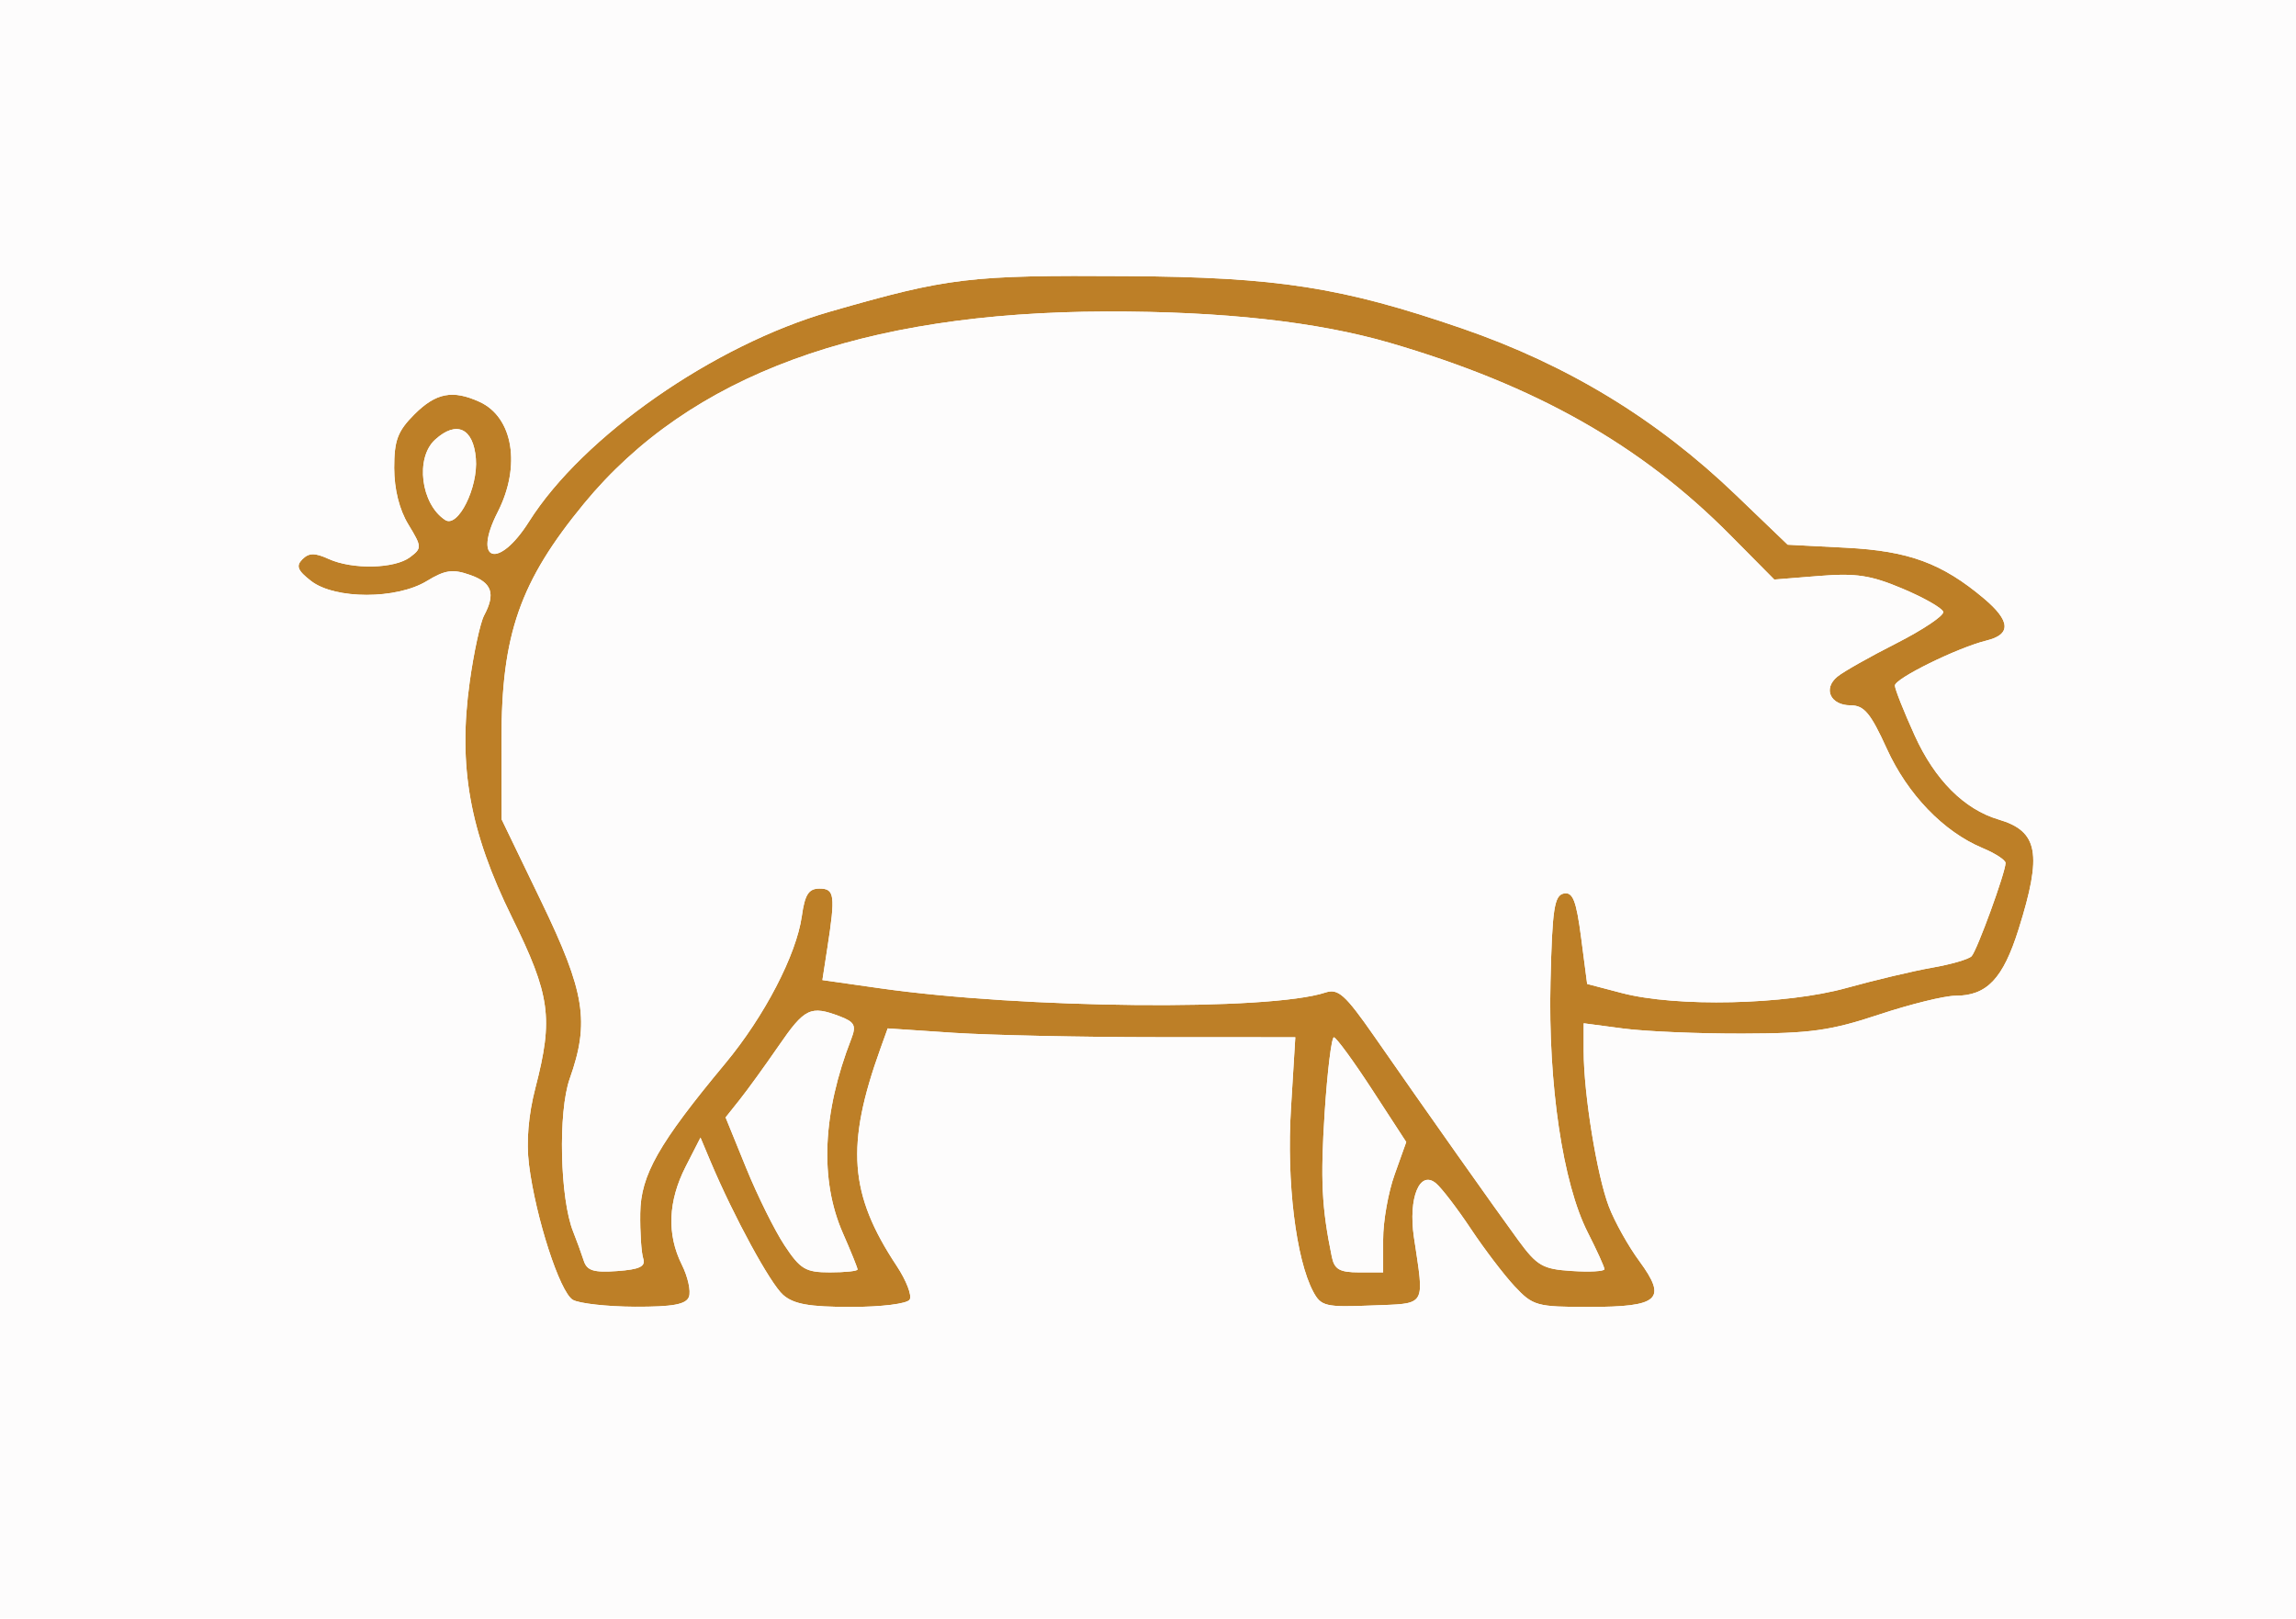
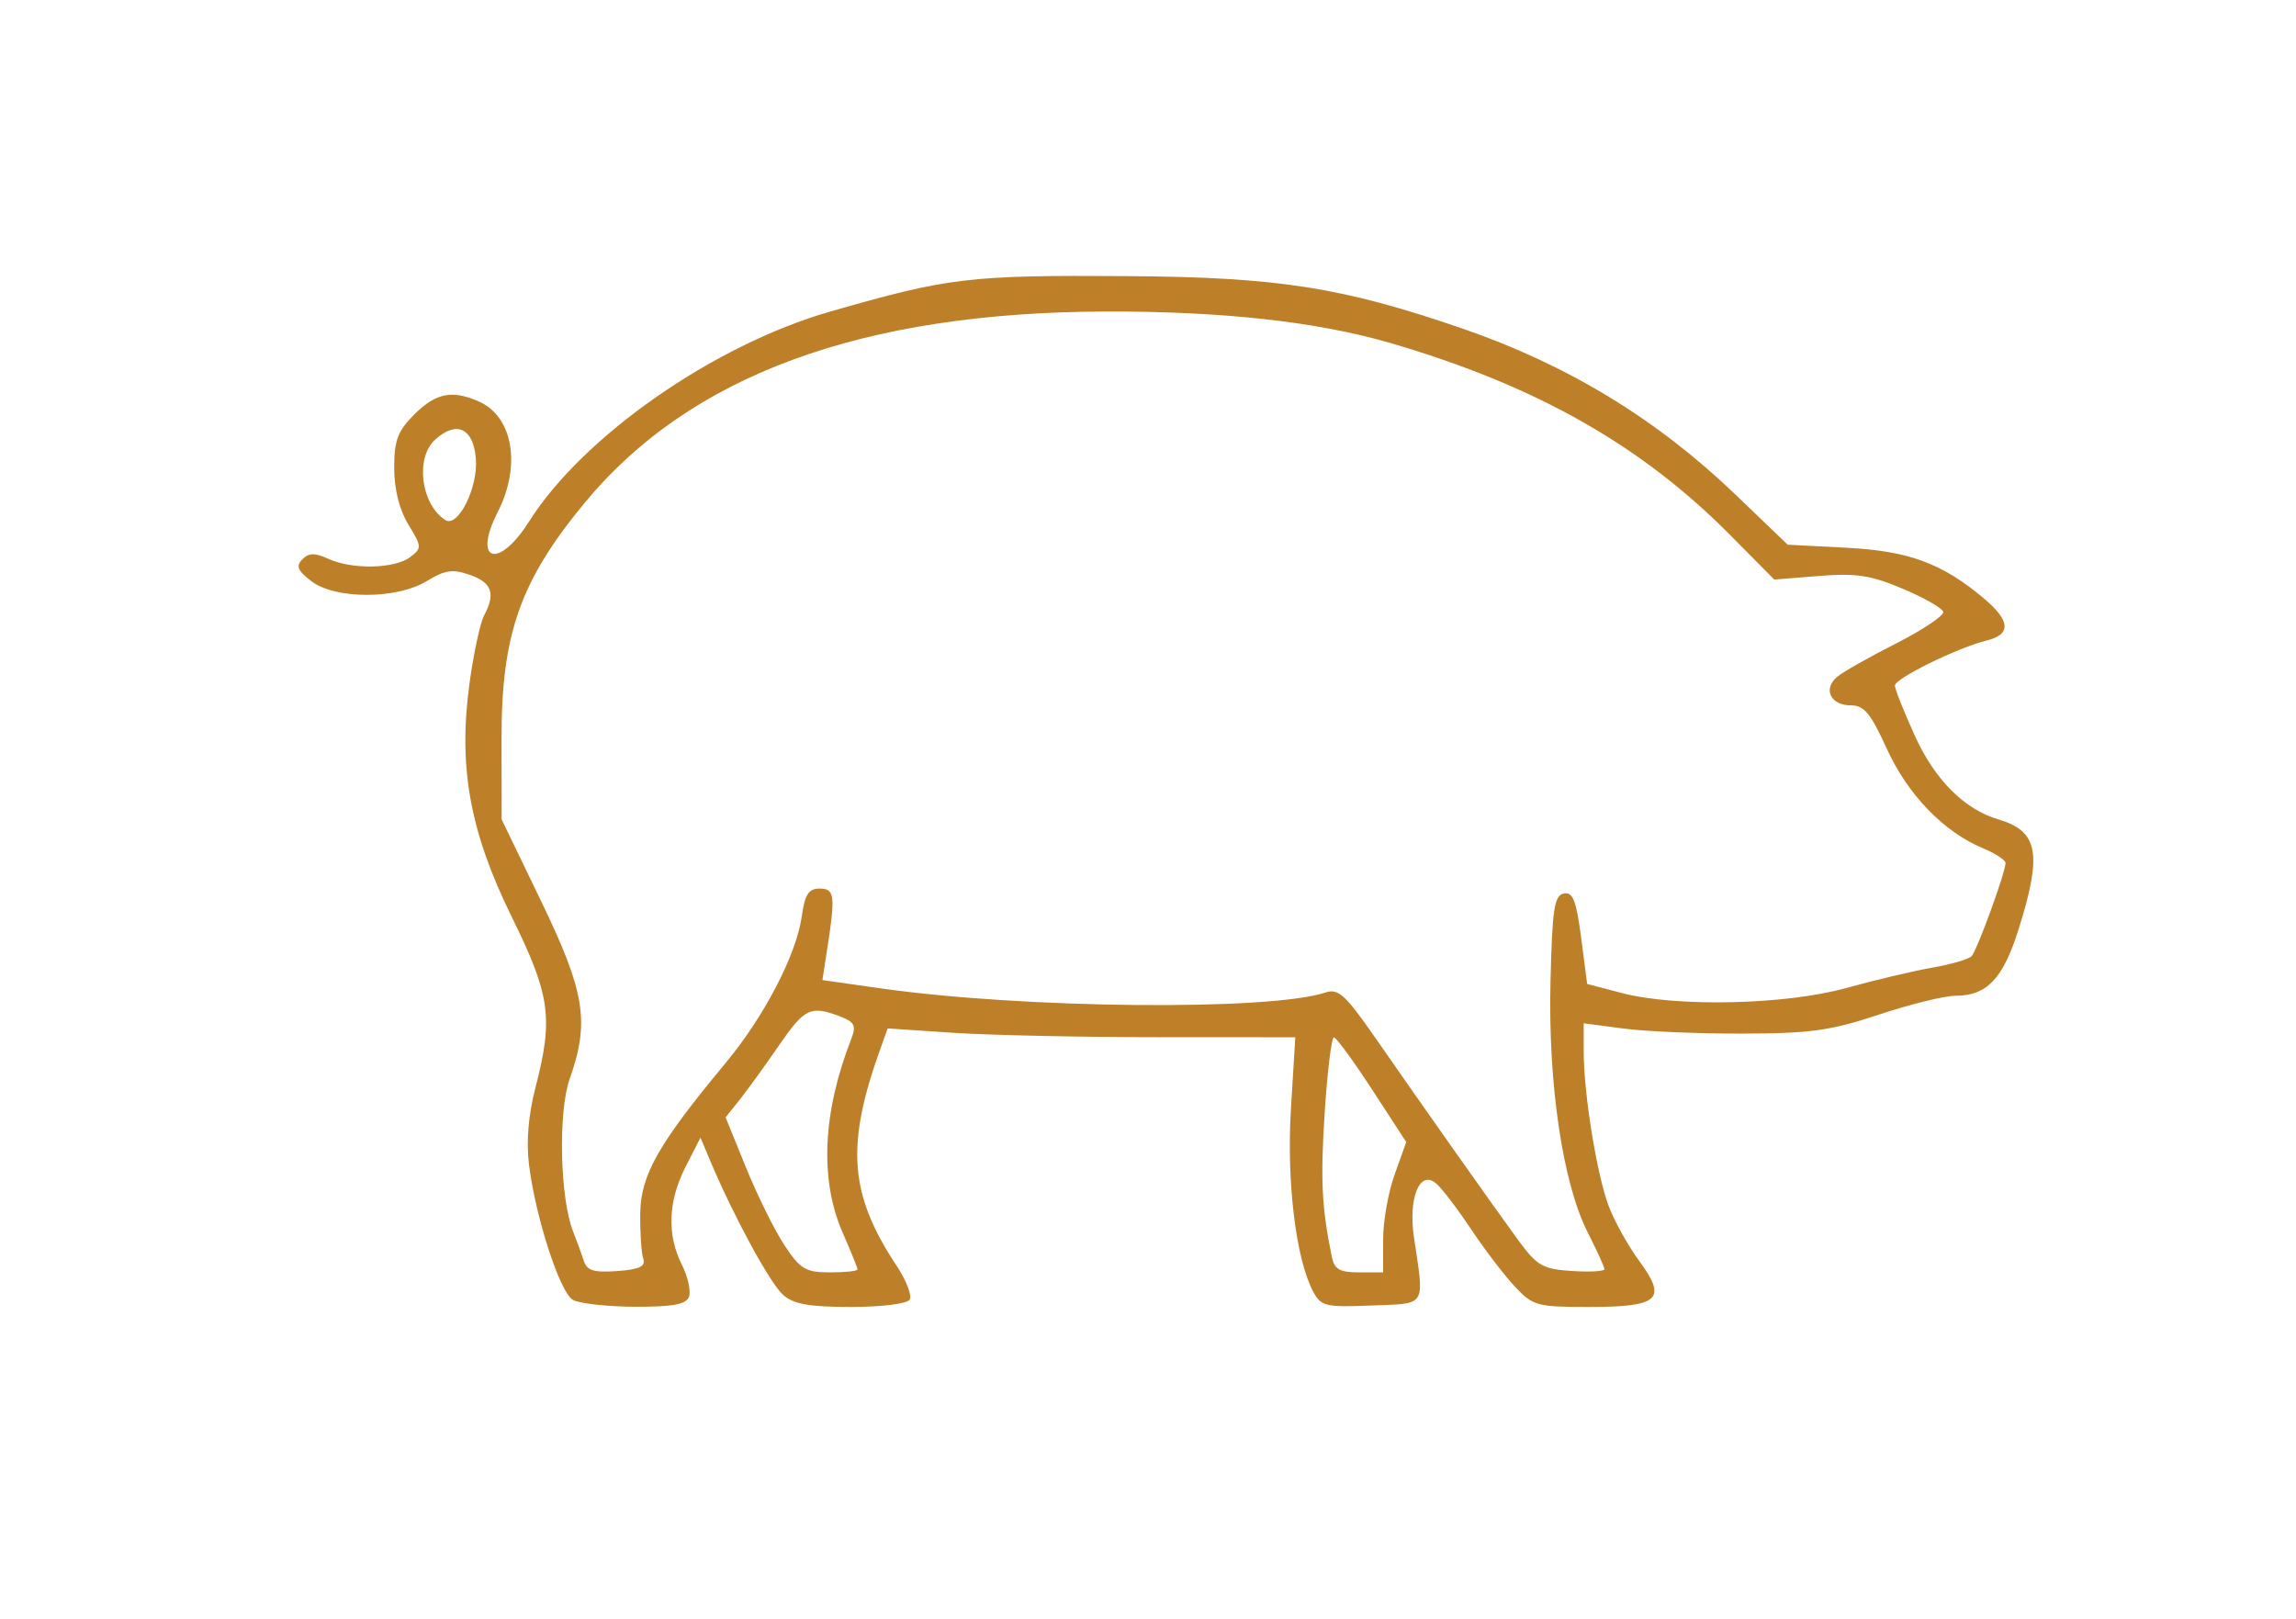
<svg xmlns="http://www.w3.org/2000/svg" width="332" height="234" viewBox="0 0 332 234">
  <g>
    <path d="M 99.62 187.54 C99.20,188.64 97.27,188.99 91.78,188.97 C87.78,188.95 83.75,188.50 82.83,187.97 C80.95,186.87 77.45,176.07 76.49,168.42 C76.08,165.10 76.40,161.23 77.43,157.27 C80.03,147.22 79.58,143.93 74.01,132.62 C67.90,120.21 66.22,110.82 67.92,98.60 C68.51,94.35 69.45,90.03 70.00,89.00 C71.69,85.84 71.13,84.24 67.96,83.14 C65.46,82.26 64.36,82.42 61.71,84.03 C57.35,86.69 48.46,86.69 45.00,84.03 C43.03,82.51 42.76,81.85 43.72,80.88 C44.67,79.93 45.53,79.92 47.52,80.83 C50.96,82.39 57.07,82.26 59.30,80.57 C61.02,79.27 61.01,79.07 59.05,75.85 C57.74,73.70 57.01,70.77 57.00,67.67 C57.00,63.67 57.50,62.35 59.92,59.92 C63.05,56.80 65.45,56.34 69.34,58.11 C74.21,60.33 75.37,67.40 71.96,74.07 C68.29,81.27 72.09,82.40 76.50,75.42 C84.29,63.09 103.17,49.92 120.00,45.07 C137.18,40.13 140.09,39.78 162.89,39.93 C184.75,40.07 194.04,41.52 211.43,47.50 C226.67,52.75 239.59,60.61 251.00,71.57 L 258.50 78.77 L 267.00 79.21 C276.02,79.68 280.82,81.45 286.87,86.54 C290.73,89.79 290.85,91.75 287.25,92.63 C283.09,93.65 274.00,98.11 274.00,99.14 C274.00,99.64 275.29,102.89 276.87,106.37 C279.78,112.78 284.03,117.04 289.00,118.51 C294.73,120.20 295.33,123.44 291.90,134.34 C289.64,141.55 287.31,144.00 282.73,144.00 C281.18,144.00 276.22,145.22 271.70,146.72 C264.72,149.04 261.79,149.45 252.00,149.47 C245.68,149.49 237.91,149.16 234.75,148.74 L 229.00 147.98 L 229.00 152.05 C229.00,158.17 230.92,169.99 232.64,174.48 C233.48,176.68 235.47,180.24 237.07,182.40 C241.11,187.91 239.90,189.00 229.78,189.00 C222.20,189.00 221.66,188.85 218.99,185.99 C217.45,184.34 214.60,180.59 212.66,177.67 C210.71,174.74 208.45,171.79 207.63,171.11 C205.28,169.16 203.62,173.23 204.45,178.90 C204.55,179.52 204.64,180.11 204.72,180.65 C205.36,184.90 205.66,186.85 204.82,187.79 C203.99,188.71 202.07,188.64 198.31,188.79 C191.70,189.06 191.02,188.90 189.90,186.81 C187.39,182.12 186.02,170.92 186.67,160.34 L 187.30 150.00 L 167.40 149.99 C156.46,149.99 143.19,149.70 137.93,149.36 L 128.36 148.72 L 127.32 151.61 C122.27,165.64 122.79,172.69 129.66,183.06 C131.05,185.16 131.90,187.36 131.54,187.94 C131.17,188.54 127.48,189.00 123.05,189.00 C117.02,189.00 114.76,188.60 113.23,187.25 C111.37,185.61 106.11,175.94 102.76,168.01 L 101.29 164.51 L 99.14 168.72 C96.60,173.71 96.41,178.51 98.59,182.88 C99.47,184.64 99.93,186.73 99.62,187.54 ZM 84.41 182.31 C84.87,183.75 85.84,184.05 89.24,183.81 C92.50,183.57 93.38,183.15 93.01,182.00 C92.74,181.18 92.54,178.22 92.58,175.44 C92.65,169.92 95.22,165.39 104.90,153.75 C110.54,146.96 115.15,138.08 115.94,132.50 C116.38,129.35 116.93,128.50 118.50,128.50 C120.69,128.50 120.82,129.46 119.63,137.12 L 118.92 141.73 L 127.21 142.91 C148.01,145.87 183.54,146.21 191.66,143.53 C193.50,142.92 194.51,143.83 198.66,149.78 C206.10,160.50 216.17,174.74 219.54,179.35 C222.27,183.07 223.08,183.53 227.29,183.80 C229.88,183.97 232.00,183.85 232.00,183.54 C232.00,183.22 230.91,180.83 229.59,178.23 C225.98,171.16 223.84,156.77 224.20,142.01 C224.45,131.43 224.75,129.48 226.13,129.21 C227.43,128.96 227.93,130.22 228.63,135.59 L 229.50 142.29 L 234.50 143.60 C242.39,145.67 258.20,145.32 267.00,142.87 C271.12,141.73 276.71,140.40 279.42,139.93 C282.12,139.46 284.67,138.72 285.09,138.28 C285.87,137.47 290.00,126.14 290.00,124.80 C290.00,124.37 288.50,123.40 286.68,122.64 C281.03,120.28 275.83,114.88 272.82,108.25 C270.49,103.13 269.55,102.00 267.60,102.00 C264.68,102.00 263.56,99.61 265.67,97.86 C266.52,97.15 270.38,94.97 274.23,93.02 C278.08,91.06 281.12,89.02 280.99,88.48 C280.85,87.94 278.21,86.43 275.12,85.13 C270.50,83.18 268.37,82.86 263.04,83.29 L 256.56 83.81 L 250.24 77.43 C237.29,64.34 222.04,55.73 201.00,49.59 C190.47,46.52 176.79,45.01 160.00,45.05 C124.57,45.13 99.74,54.26 84.46,72.81 C75.18,84.09 72.49,91.77 72.52,107.00 L 72.54 118.50 L 78.27 130.37 C84.60,143.48 85.29,147.78 82.38,156.00 C80.68,160.79 80.97,173.36 82.88,178.11 C83.40,179.42 84.09,181.31 84.41,182.31 ZM 113.44 180.09 C115.73,183.55 116.49,184.00 120.01,184.00 C122.21,184.00 124.00,183.81 124.00,183.58 C124.00,183.35 123.05,180.99 121.88,178.33 C118.50,170.64 118.92,160.94 123.10,150.22 C123.84,148.30 123.58,147.79 121.43,146.97 C117.20,145.37 116.35,145.78 112.59,151.25 C110.60,154.14 108.07,157.64 106.95,159.04 L 104.92 161.59 L 107.89 168.89 C109.52,172.90 112.02,177.94 113.44,180.09 ZM 192.58 181.75 C192.95,183.56 193.71,184.00 196.52,184.00 L 200.00 184.00 L 200.00 179.25 C199.99,176.64 200.74,172.40 201.67,169.83 L 203.34 165.15 L 198.42 157.59 C195.71,153.43 193.22,150.02 192.88,150.01 C192.54,150.01 191.94,154.88 191.55,160.85 C190.92,170.62 191.12,174.64 192.58,181.75 ZM 64.38 75.20 C66.22,76.39 69.16,70.50 68.81,66.31 C68.45,61.91 66.01,60.77 62.93,63.57 C60.01,66.20 60.85,72.91 64.38,75.20 Z" fill="rgb(189,127,39)" />
-     <path d="M 0.00 117.00 L 0.00 0.00 L 166.00 0.00 L 332.00 0.00 L 332.00 117.00 L 332.00 234.00 L 166.00 234.00 L 0.00 234.00 L 0.00 117.00 ZM 99.62 187.54 C99.93,186.73 99.47,184.64 98.59,182.88 C96.41,178.51 96.60,173.71 99.14,168.72 L 101.29 164.51 L 102.76 168.01 C106.11,175.94 111.37,185.61 113.23,187.25 C114.76,188.60 117.02,189.00 123.05,189.00 C127.48,189.00 131.17,188.54 131.54,187.94 C131.90,187.36 131.05,185.16 129.66,183.06 C122.79,172.69 122.27,165.64 127.32,151.61 L 128.36 148.72 L 137.93 149.36 C143.19,149.70 156.46,149.99 167.40,149.99 L 187.30 150.00 L 186.67 160.34 C186.02,170.92 187.39,182.12 189.90,186.81 C191.02,188.90 191.70,189.06 198.31,188.79 C206.40,188.46 205.97,189.15 204.45,178.90 C203.62,173.23 205.28,169.16 207.63,171.11 C208.45,171.79 210.71,174.74 212.66,177.67 C214.60,180.59 217.45,184.34 218.99,185.99 C221.66,188.85 222.20,189.00 229.78,189.00 C239.90,189.00 241.11,187.91 237.07,182.40 C235.47,180.24 233.48,176.68 232.64,174.48 C230.92,169.99 229.00,158.17 229.00,152.05 L 229.00 147.98 L 234.75 148.74 C237.91,149.16 245.68,149.49 252.00,149.47 C261.79,149.45 264.72,149.04 271.70,146.72 C276.22,145.22 281.18,144.00 282.73,144.00 C287.31,144.00 289.64,141.55 291.90,134.34 C295.33,123.44 294.73,120.20 289.00,118.51 C284.03,117.04 279.78,112.78 276.87,106.37 C275.29,102.89 274.00,99.64 274.00,99.14 C274.00,98.11 283.09,93.65 287.25,92.63 C290.85,91.75 290.73,89.79 286.87,86.54 C280.82,81.45 276.02,79.68 267.00,79.21 L 258.50 78.77 L 251.00 71.57 C239.59,60.61 226.67,52.75 211.43,47.50 C194.04,41.52 184.75,40.07 162.89,39.93 C140.09,39.78 137.18,40.13 120.00,45.07 C103.17,49.92 84.29,63.09 76.50,75.42 C72.09,82.40 68.29,81.27 71.96,74.07 C75.37,67.40 74.21,60.33 69.34,58.11 C65.45,56.34 63.05,56.80 59.92,59.92 C57.50,62.35 57.00,63.67 57.00,67.67 C57.01,70.77 57.74,73.70 59.05,75.85 C61.01,79.07 61.02,79.27 59.30,80.57 C57.07,82.26 50.96,82.39 47.52,80.83 C45.53,79.92 44.67,79.93 43.72,80.88 C42.76,81.85 43.03,82.51 45.00,84.03 C48.46,86.69 57.35,86.69 61.71,84.03 C64.36,82.42 65.46,82.26 67.96,83.14 C71.13,84.24 71.69,85.84 70.00,89.00 C69.45,90.03 68.51,94.35 67.92,98.60 C66.22,110.82 67.90,120.21 74.01,132.62 C79.58,143.93 80.03,147.22 77.43,157.27 C76.40,161.23 76.08,165.10 76.49,168.42 C77.45,176.07 80.95,186.87 82.83,187.97 C83.75,188.50 87.78,188.95 91.78,188.97 C97.27,188.99 99.20,188.64 99.62,187.54 ZM 84.41 182.31 C84.09,181.31 83.40,179.42 82.88,178.11 C80.97,173.36 80.68,160.79 82.38,156.00 C85.29,147.78 84.60,143.48 78.27,130.37 L 72.54 118.50 L 72.52 107.00 C72.49,91.77 75.18,84.09 84.46,72.81 C99.74,54.26 124.57,45.13 160.00,45.05 C176.79,45.01 190.47,46.52 201.00,49.59 C222.04,55.73 237.29,64.34 250.24,77.43 L 256.56 83.81 L 263.04 83.29 C268.37,82.86 270.50,83.18 275.12,85.13 C278.21,86.43 280.85,87.94 280.99,88.48 C281.12,89.02 278.08,91.06 274.23,93.02 C270.38,94.97 266.52,97.15 265.67,97.86 C263.56,99.61 264.68,102.00 267.60,102.00 C269.55,102.00 270.49,103.13 272.82,108.25 C275.83,114.88 281.03,120.28 286.68,122.64 C288.50,123.40 290.00,124.37 290.00,124.80 C290.00,126.14 285.87,137.47 285.09,138.28 C284.67,138.72 282.12,139.46 279.42,139.93 C276.71,140.40 271.12,141.73 267.00,142.87 C258.20,145.32 242.39,145.67 234.50,143.60 L 229.50 142.29 L 228.63 135.59 C227.93,130.22 227.43,128.96 226.13,129.21 C224.75,129.48 224.45,131.43 224.20,142.01 C223.84,156.77 225.98,171.16 229.59,178.23 C230.91,180.83 232.00,183.22 232.00,183.54 C232.00,183.85 229.88,183.97 227.29,183.80 C223.08,183.53 222.27,183.07 219.54,179.35 C216.17,174.74 206.10,160.50 198.66,149.78 C194.51,143.83 193.50,142.92 191.66,143.53 C183.54,146.21 148.01,145.87 127.21,142.91 L 118.92 141.73 L 119.63 137.12 C120.82,129.46 120.69,128.50 118.50,128.50 C116.93,128.50 116.38,129.35 115.94,132.50 C115.15,138.08 110.54,146.96 104.90,153.75 C95.22,165.39 92.65,169.92 92.58,175.44 C92.54,178.22 92.74,181.18 93.01,182.00 C93.38,183.15 92.50,183.57 89.24,183.81 C85.84,184.05 84.87,183.75 84.41,182.31 ZM 113.44 180.09 C112.02,177.94 109.52,172.90 107.89,168.89 L 104.92 161.59 L 106.95 159.04 C108.07,157.64 110.60,154.14 112.59,151.25 C116.35,145.78 117.20,145.37 121.43,146.97 C123.58,147.79 123.84,148.30 123.10,150.22 C118.92,160.94 118.50,170.64 121.88,178.33 C123.05,180.99 124.00,183.35 124.00,183.58 C124.00,183.81 122.21,184.00 120.01,184.00 C116.49,184.00 115.73,183.55 113.44,180.09 ZM 192.58 181.75 C191.12,174.64 190.92,170.62 191.55,160.85 C191.94,154.88 192.54,150.01 192.88,150.01 C193.22,150.02 195.71,153.43 198.42,157.59 L 203.34 165.15 L 201.67 169.83 C200.74,172.40 199.99,176.64 200.00,179.25 L 200.00 184.00 L 196.52 184.00 C193.71,184.00 192.95,183.56 192.58,181.75 ZM 64.38 75.20 C60.85,72.91 60.01,66.20 62.93,63.57 C66.01,60.77 68.45,61.91 68.81,66.31 C69.16,70.50 66.22,76.39 64.38,75.20 Z" fill="rgb(253,252,252)" />
  </g>
</svg>
